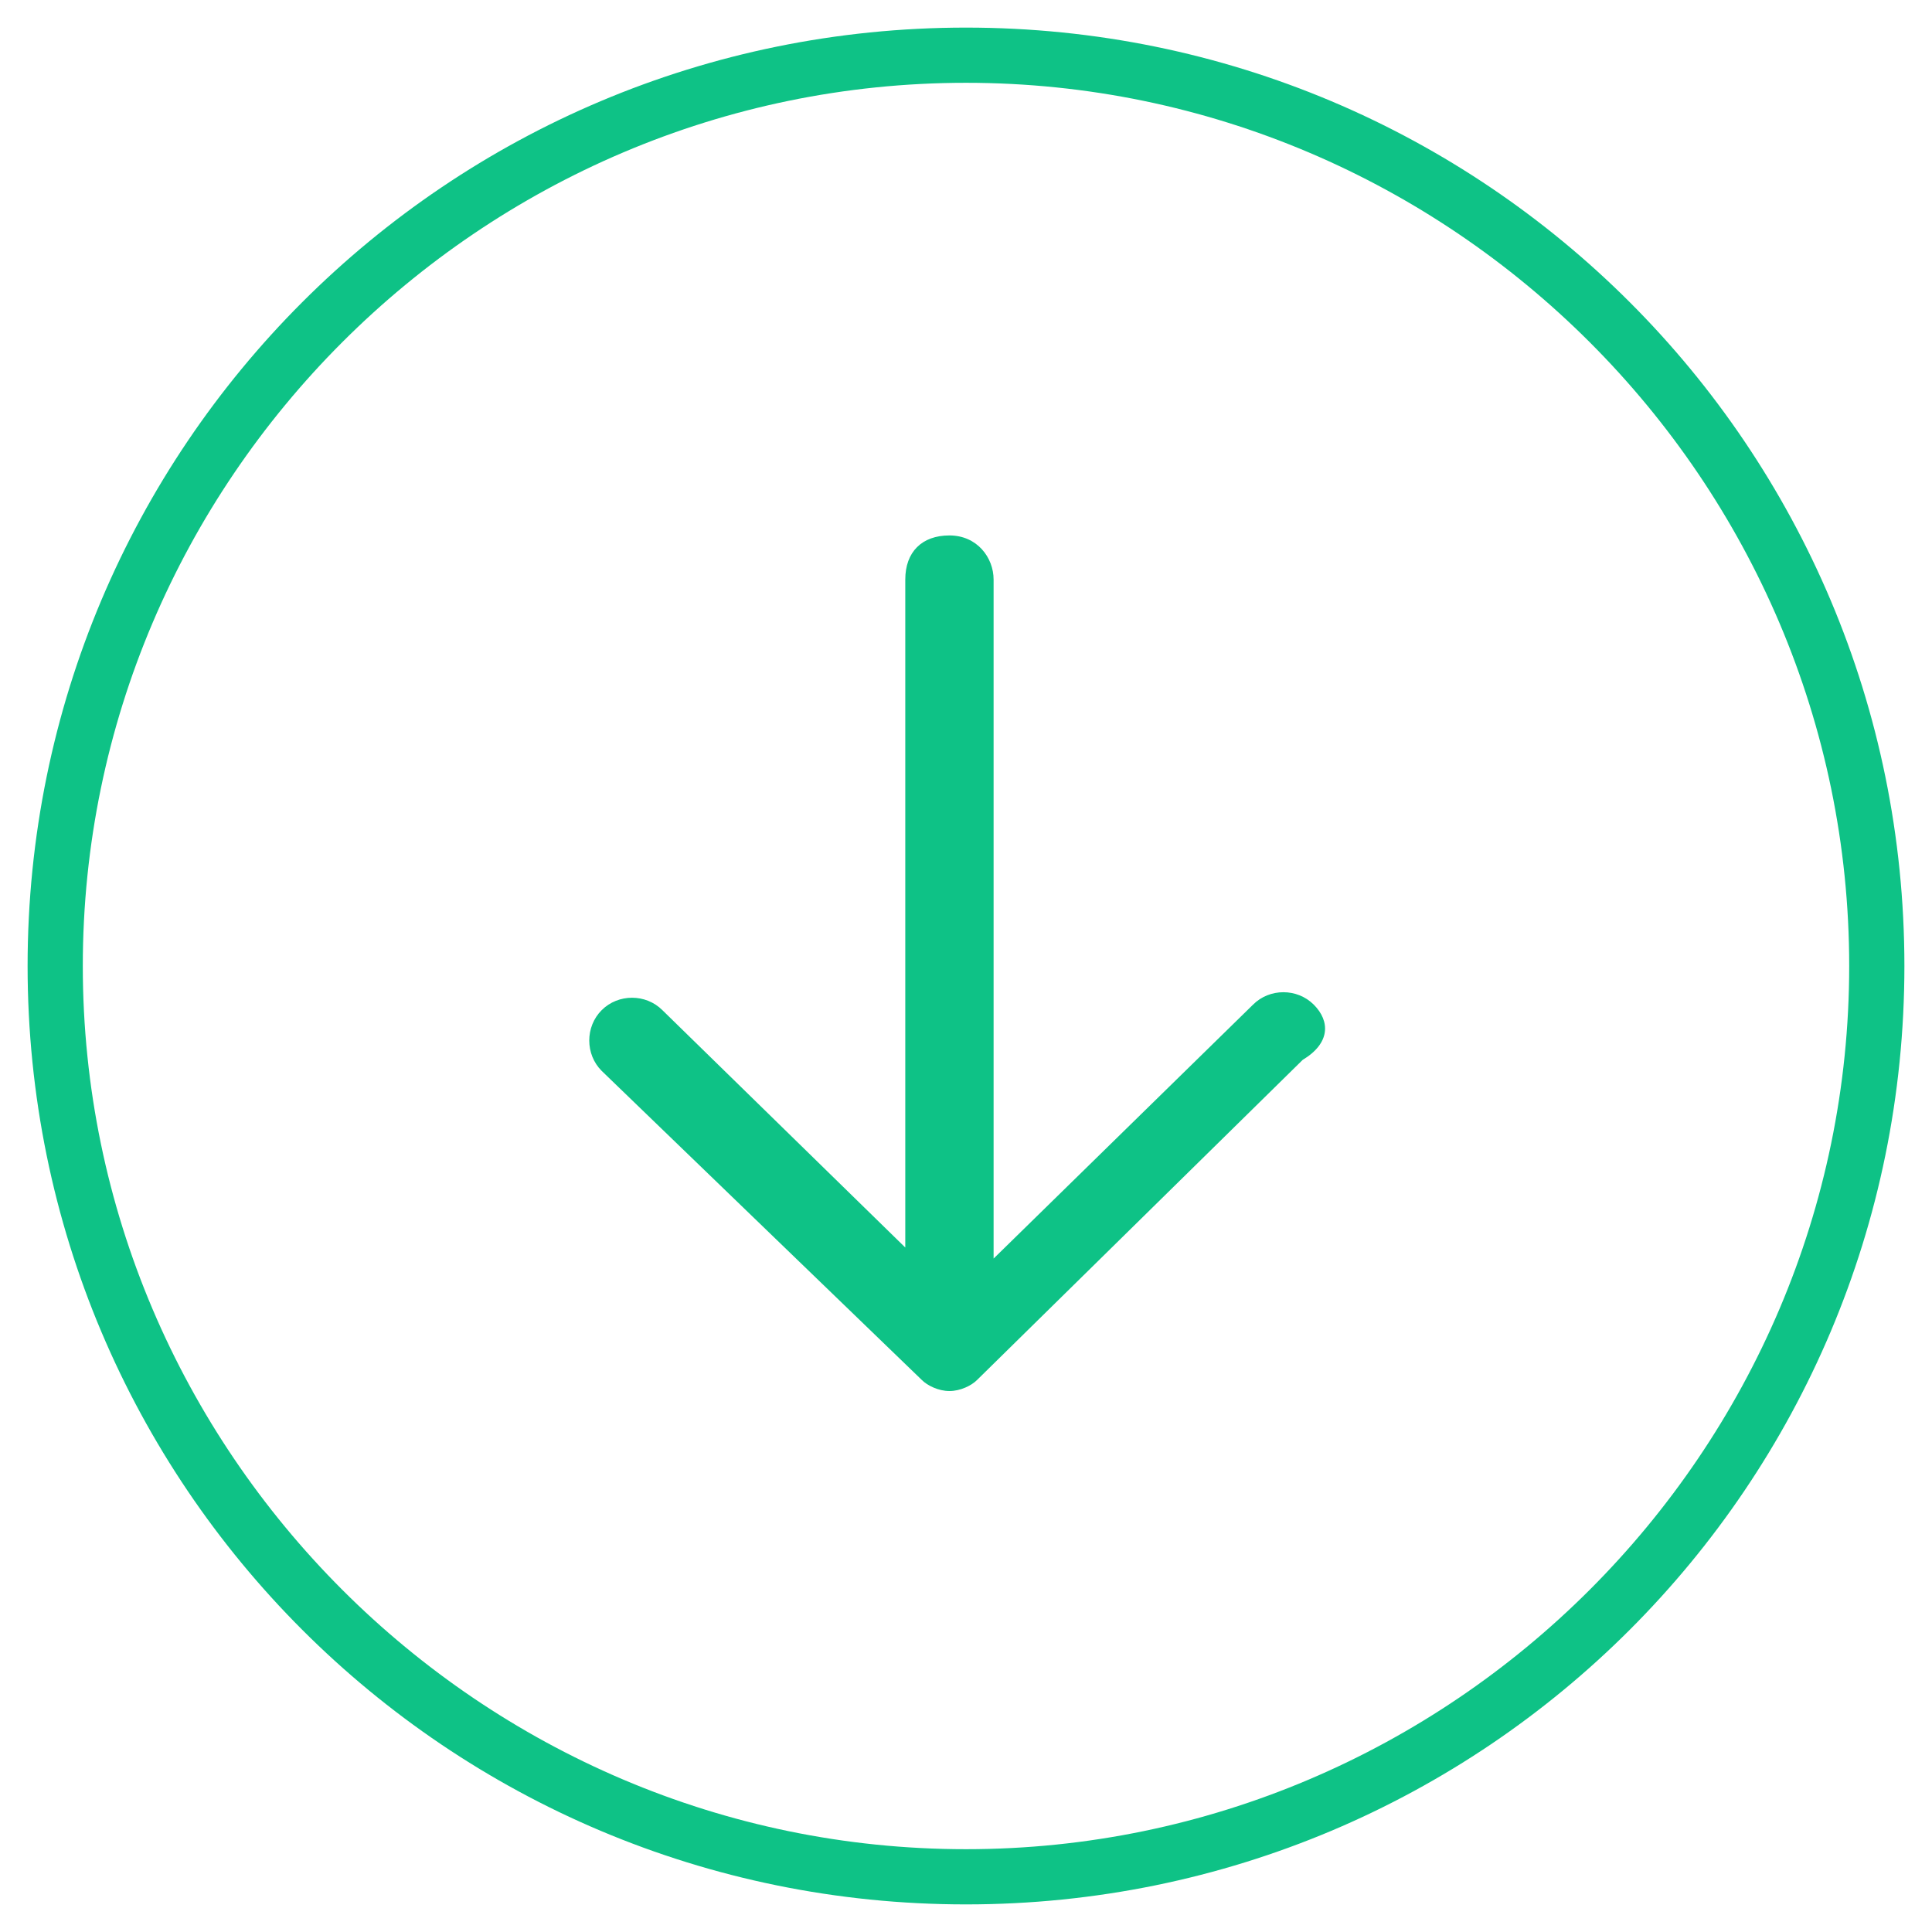
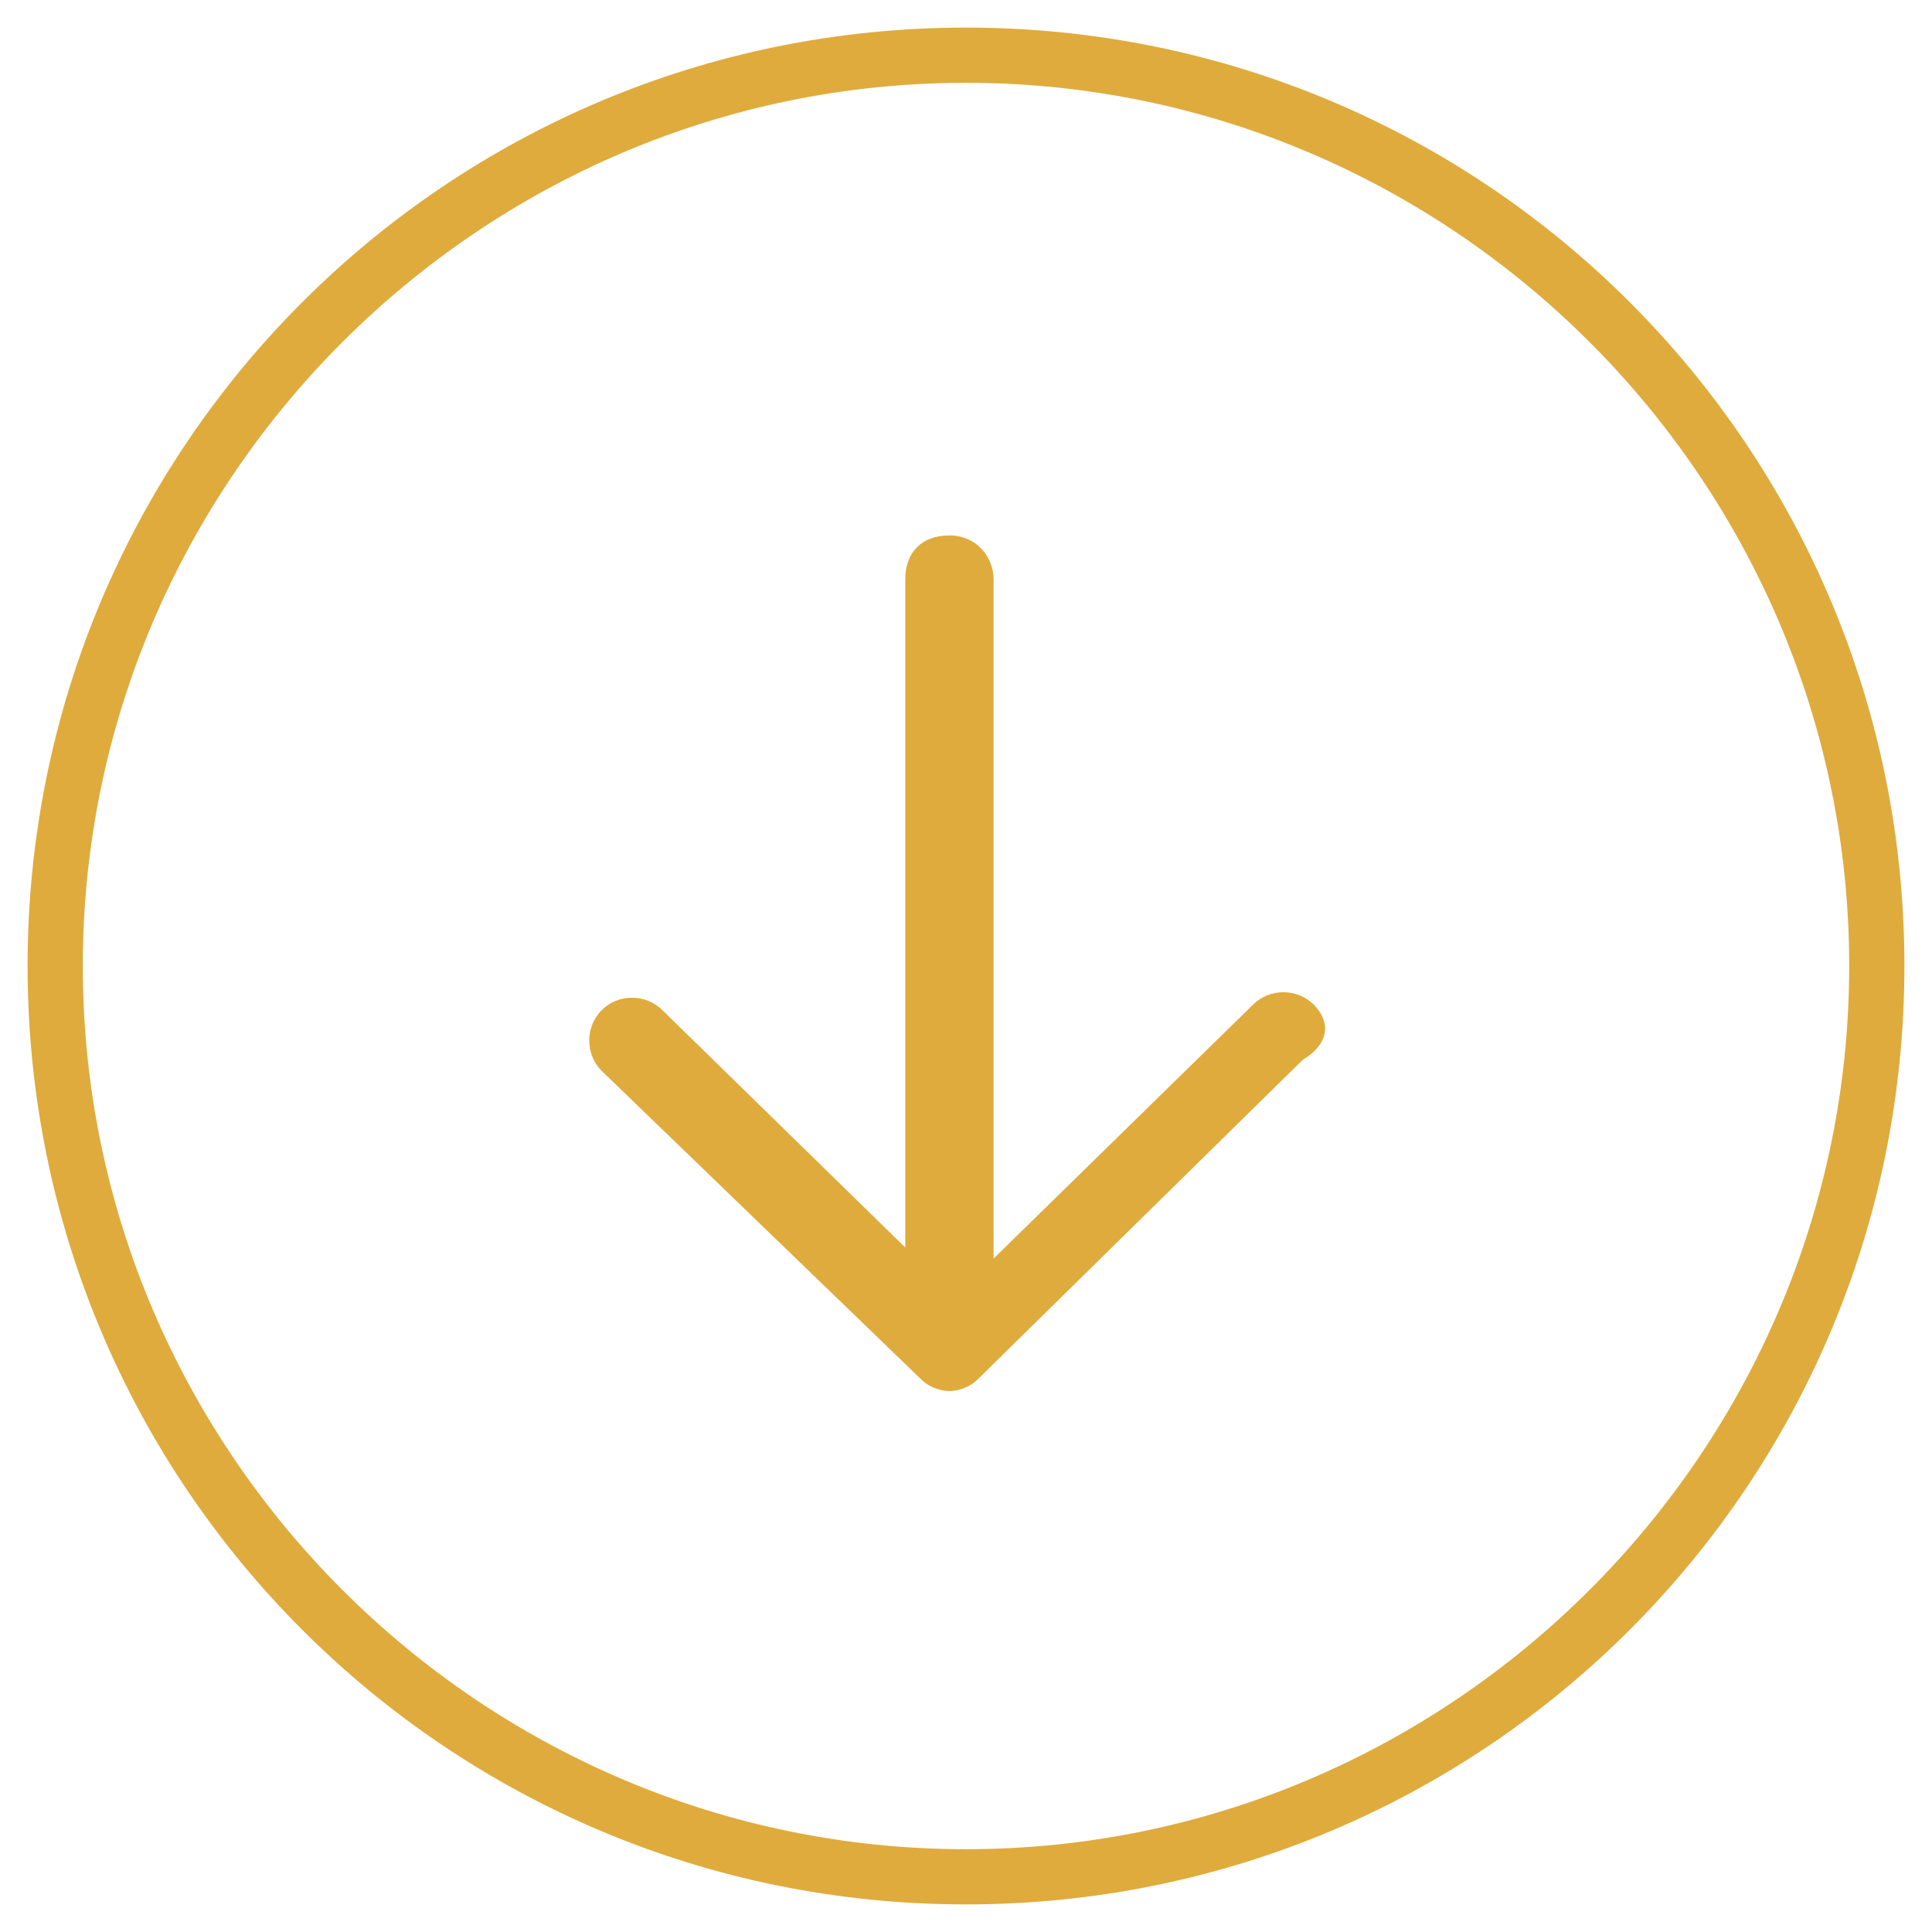
<svg xmlns="http://www.w3.org/2000/svg" version="1.1" x="0px" y="0px" viewBox="0 0 35 35" style="enable-background:new 0 0 35 35;" xml:space="preserve">
  <style type="text/css">
- 	.st0{fill:#0EC286;}
+ 	.st0{fill:#dfab3c;}
</style>
  <g>
    <path class="st0" d="M17.5,34.5c-9.4,0-17-7.6-17-17s7.6-17,17-17s17,7.6,17,17S26.9,34.5,17.5,34.5z M17.5,1.5   c-8.8,0-16,7.2-16,16s7.2,16,16,16s16-7.2,16-16S26.3,1.5,17.5,1.5z" />
  </g>
  <path class="st0" d="M23.8,18.2c-0.3-0.3-0.8-0.3-1.1,0l-4.7,4.6V10.5c0-0.4-0.3-0.8-0.8-0.8s-0.8,0.3-0.8,0.8v12.1l-4.4-4.3  c-0.3-0.3-0.8-0.3-1.1,0c-0.3,0.3-0.3,0.8,0,1.1l5.8,5.6c0.1,0.1,0.3,0.2,0.5,0.2c0.2,0,0.4-0.1,0.5-0.2l5.9-5.8  C24.1,18.9,24.1,18.5,23.8,18.2z" />
</svg>
